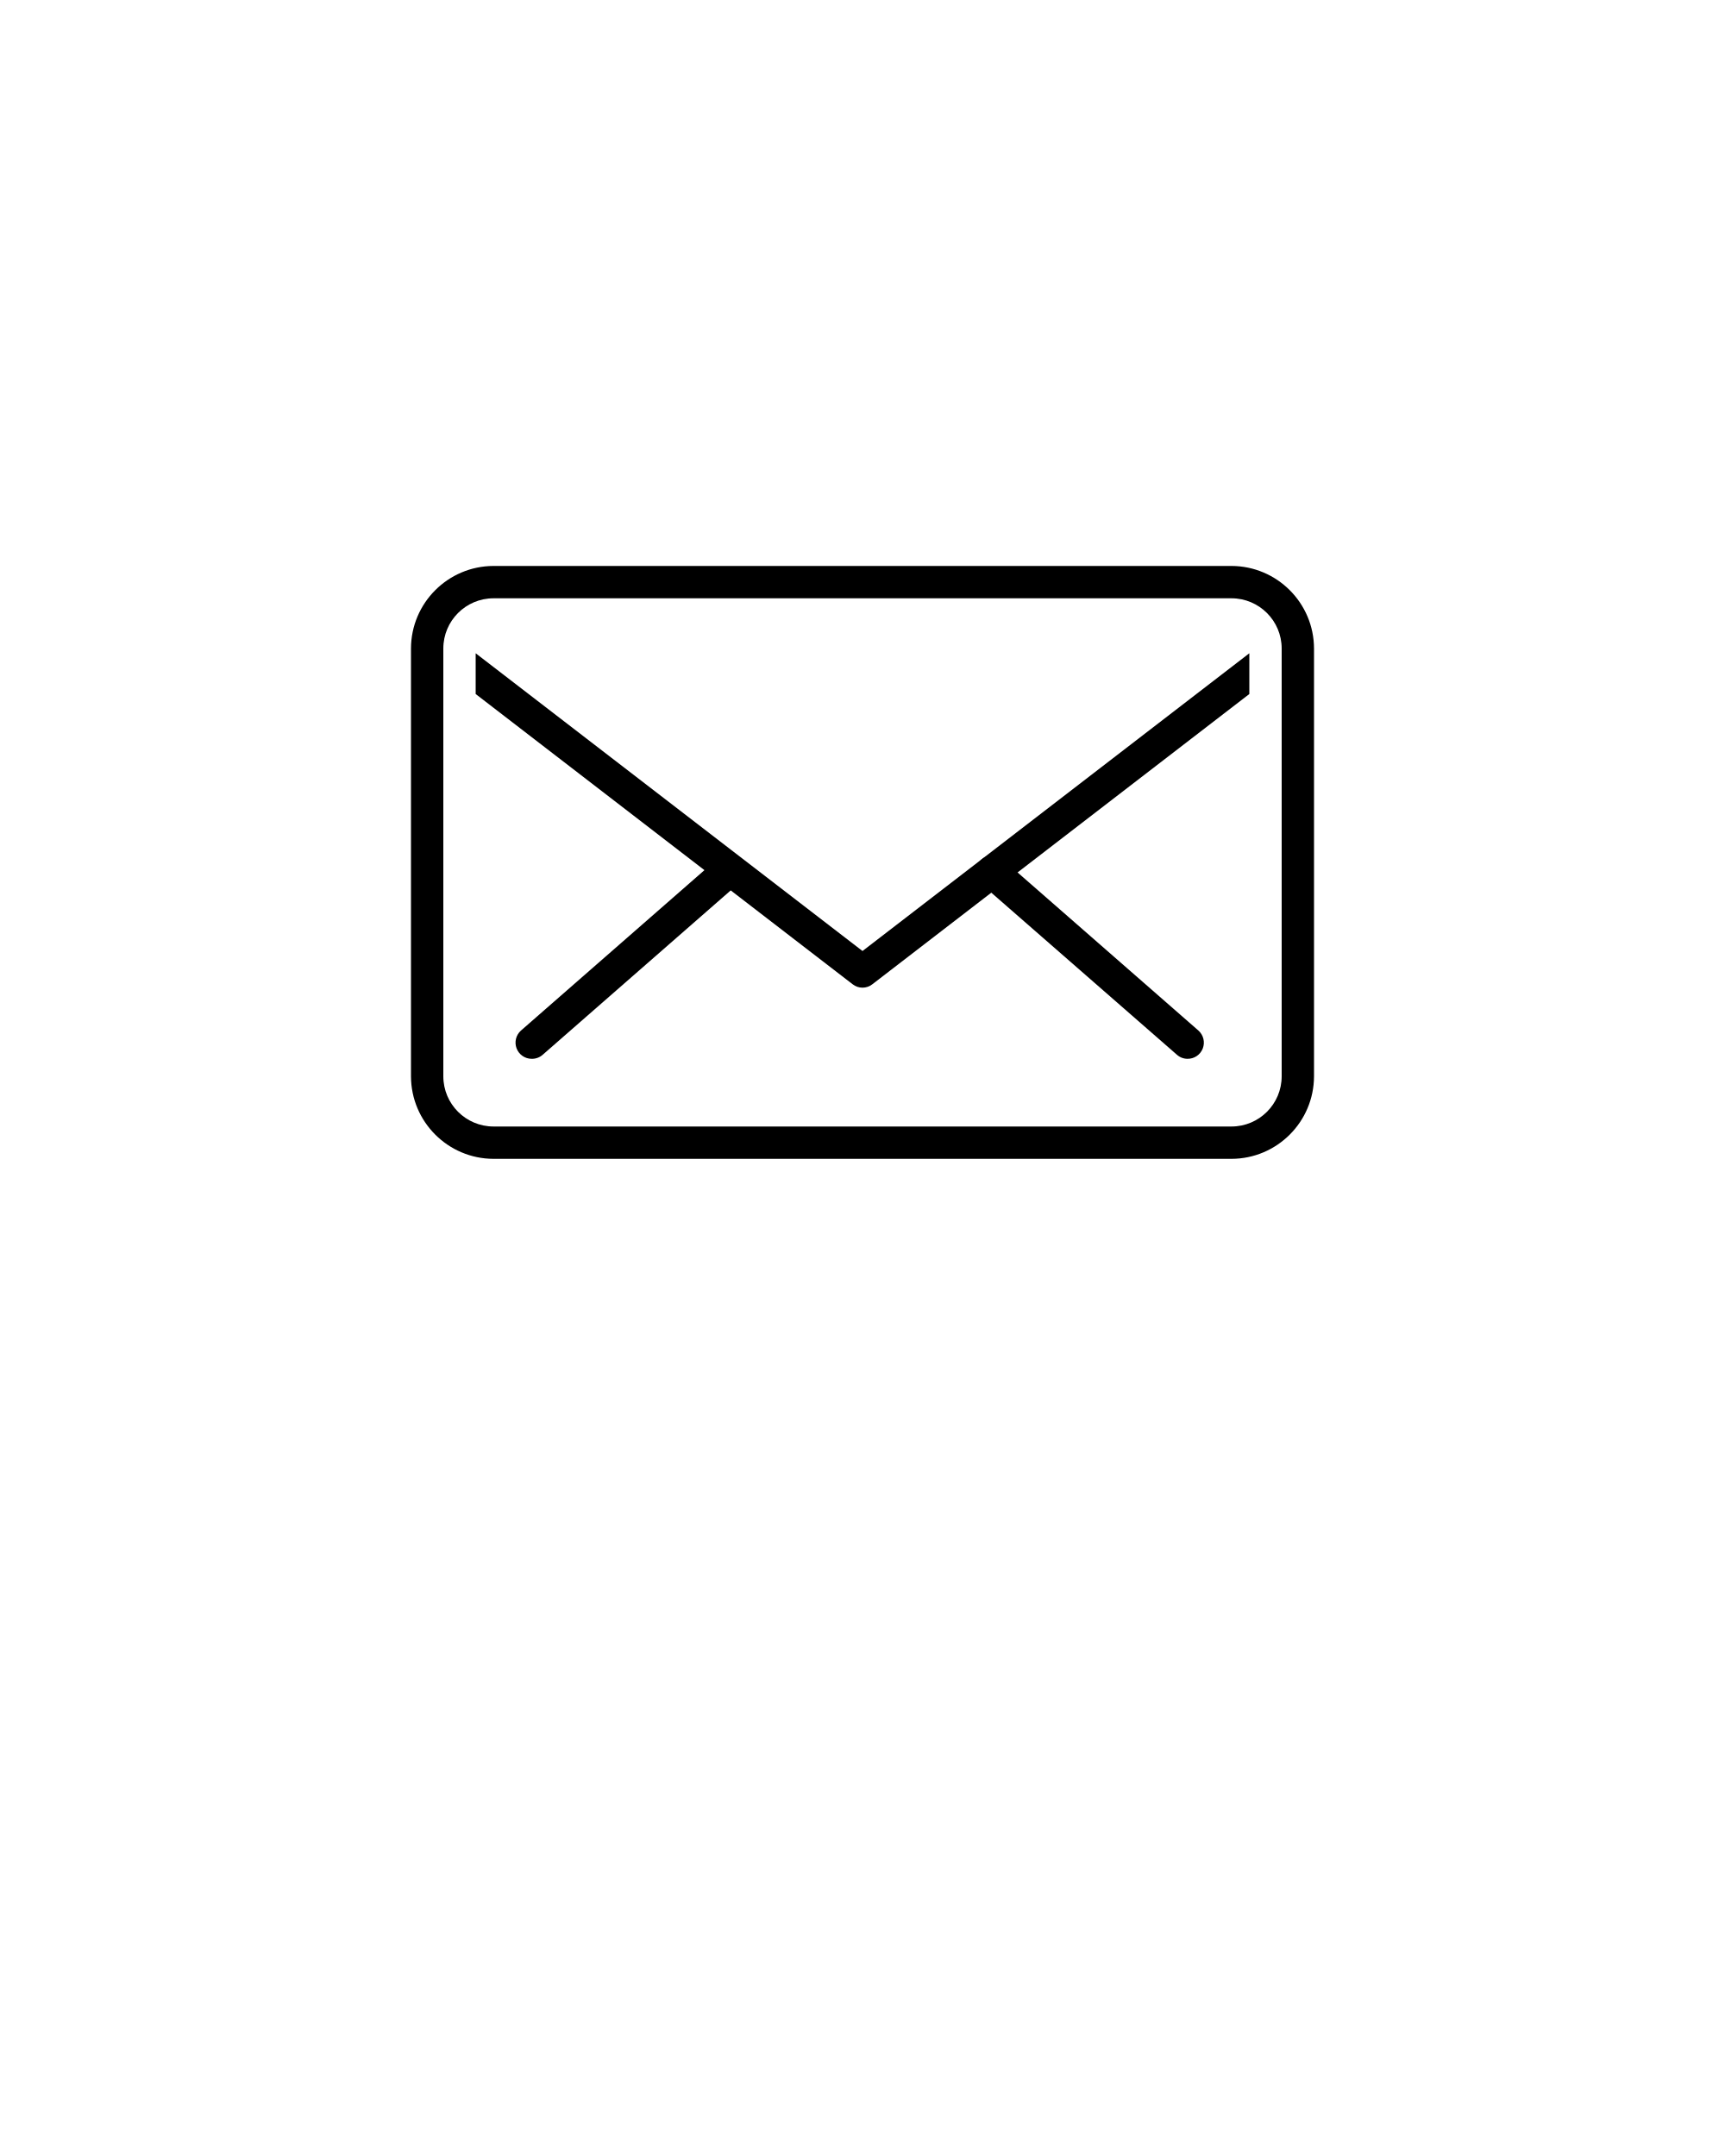
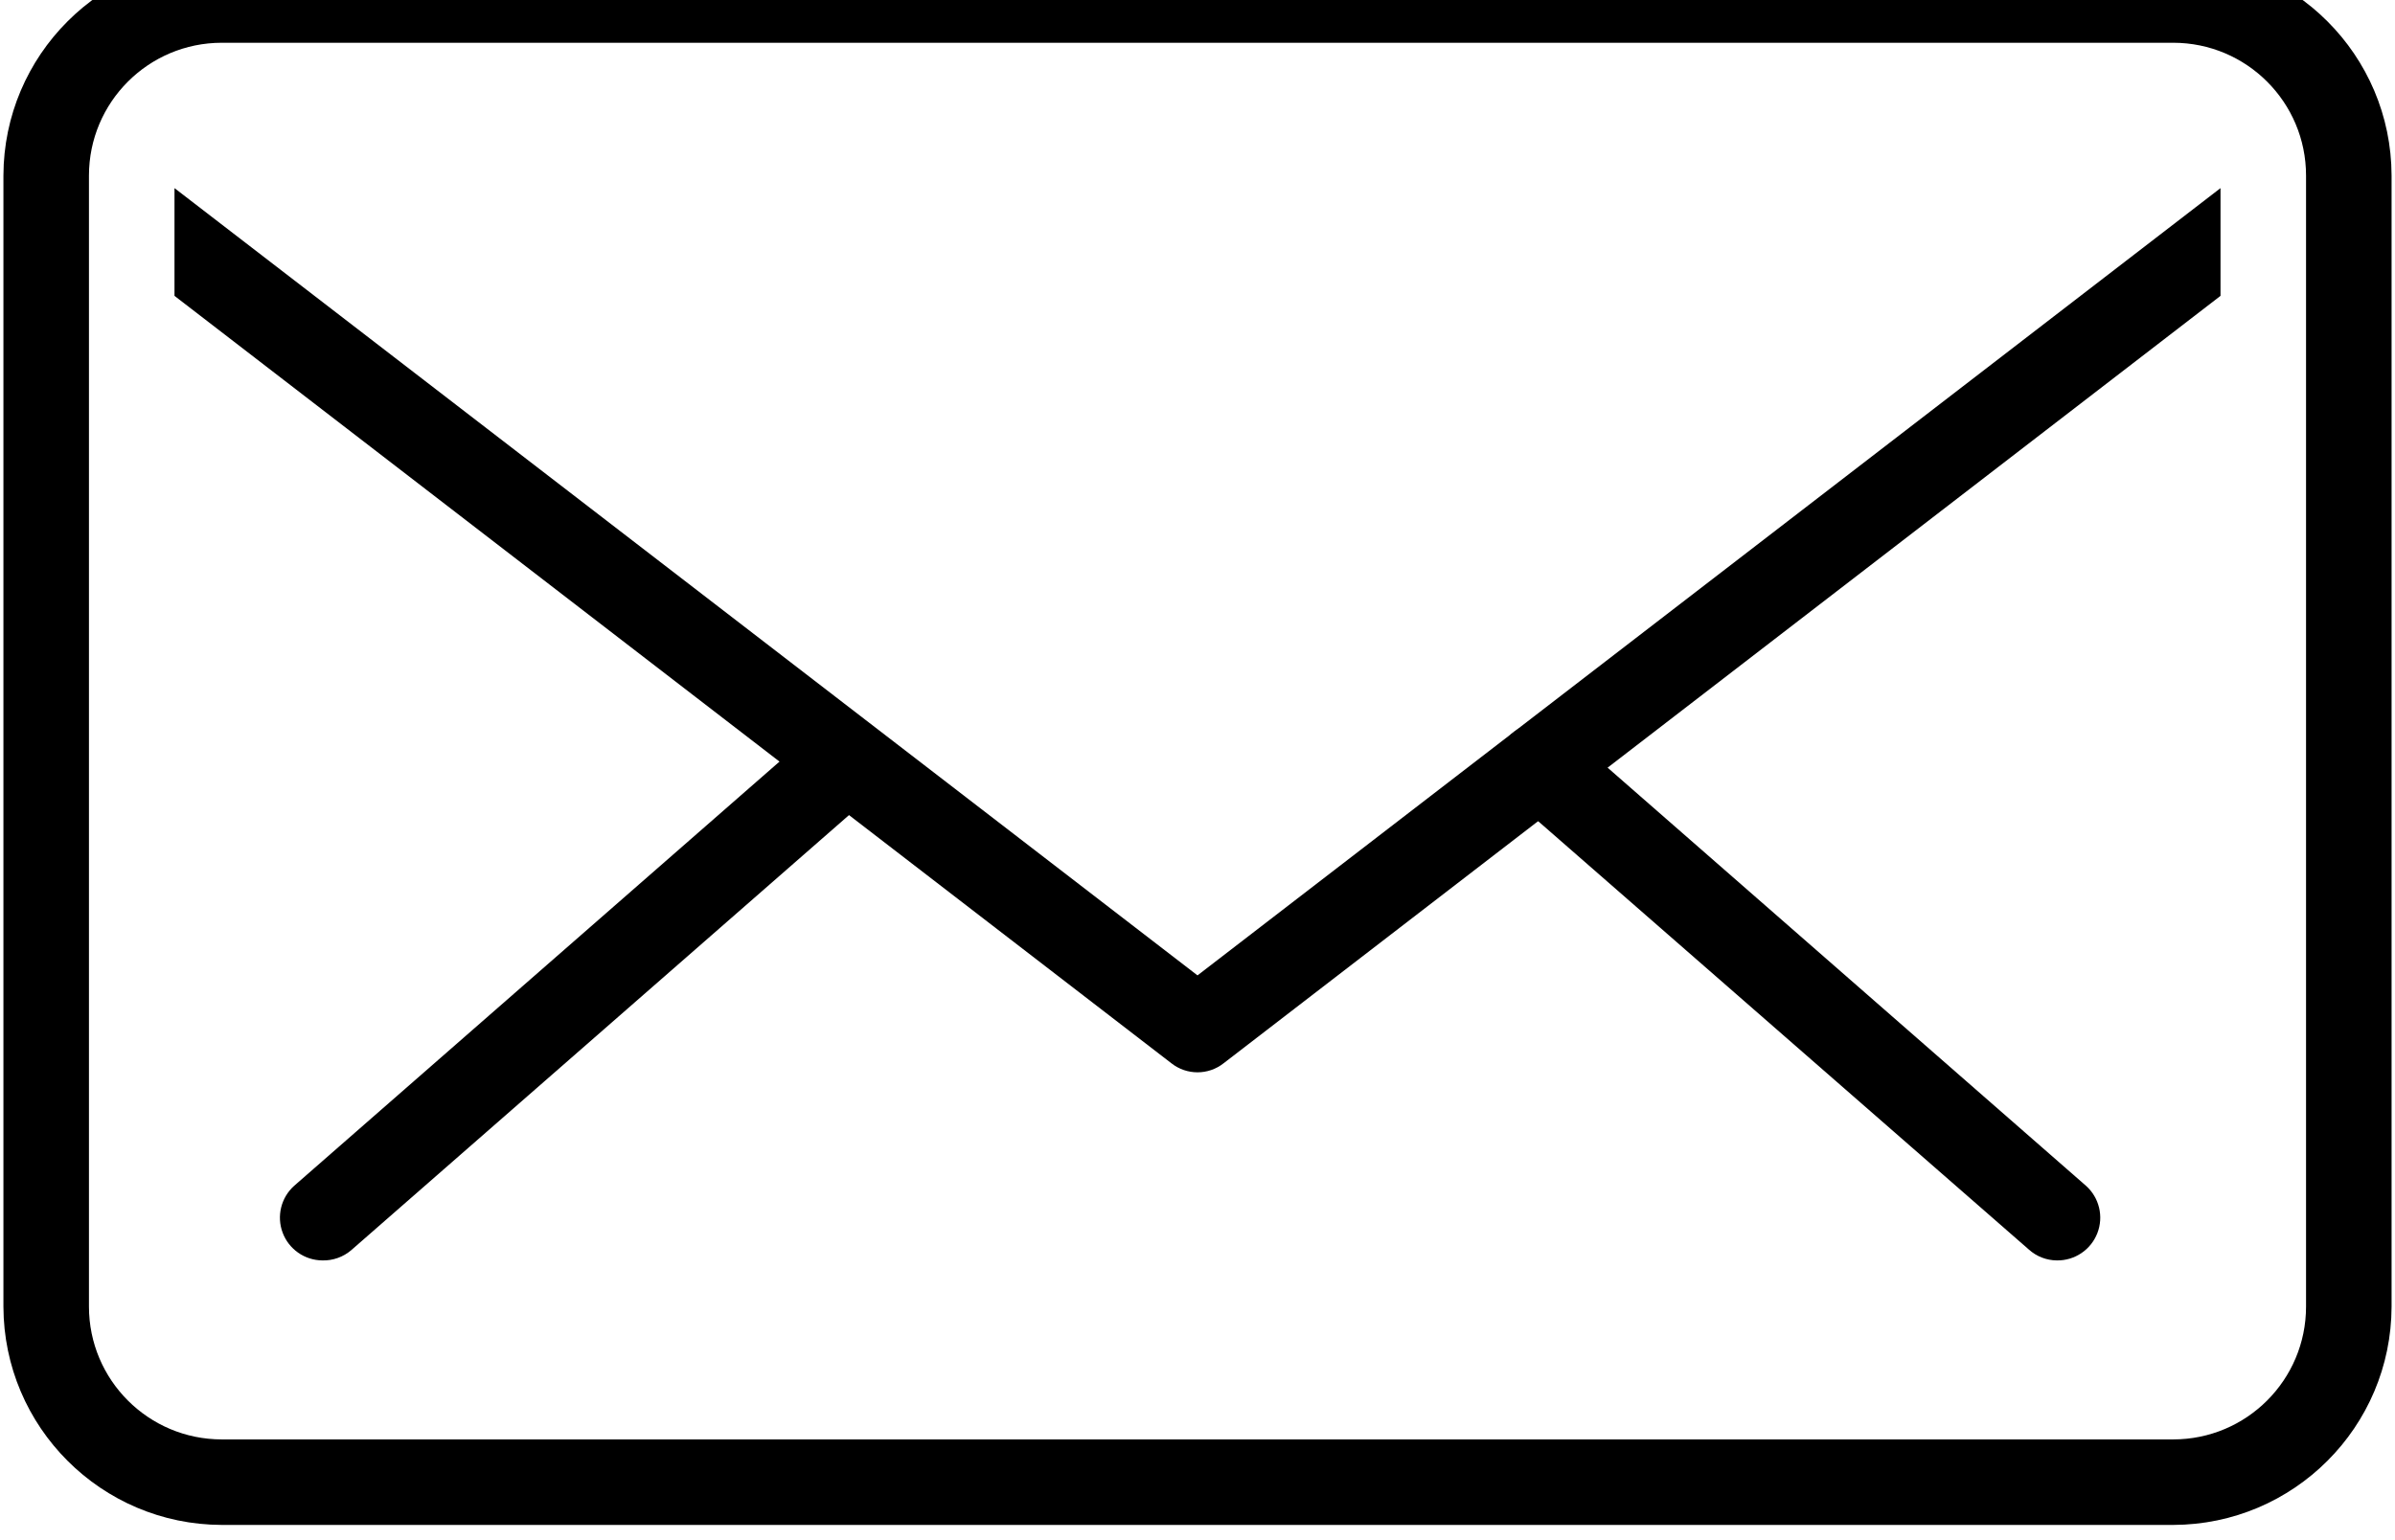
- <svg xmlns="http://www.w3.org/2000/svg" id="Layer_1" data-name="Layer 1" viewBox="0 0 80 100">
+ <svg xmlns="http://www.w3.org/2000/svg" id="Layer_1" data-name="Layer 1" viewBox="19 27 42 27">
  <path d="M57.11,26.25H22.89a3.84,3.84,0,0,0-3.83,3.83V49.92a3.84,3.84,0,0,0,3.83,3.83H57.11a3.84,3.84,0,0,0,3.83-3.83V30.08A3.84,3.84,0,0,0,57.11,26.25Zm2.33,23.67a2.33,2.33,0,0,1-2.33,2.33H22.89a2.33,2.33,0,0,1-2.33-2.33V30.08a2.33,2.33,0,0,1,2.33-2.33H57.11a2.33,2.33,0,0,1,2.33,2.33V49.92Z" />
  <path d="M22.06,30.3L40,44.11,57.94,30.3v1.89L40.46,45.65a0.74,0.74,0,0,1-.92,0L22.06,32.19V30.3Z" />
  <path d="M55.07,49.11a0.74,0.74,0,0,1-.49-0.19L45.51,41a0.75,0.75,0,0,1,1-1.13l9.07,7.93A0.75,0.75,0,0,1,55.07,49.11Z" />
  <path d="M24.65,49.11a0.75,0.75,0,0,1-.49-1.31l9.07-7.93a0.75,0.75,0,0,1,1,1.13l-9.07,7.93A0.75,0.75,0,0,1,24.65,49.11Z" />
</svg>
